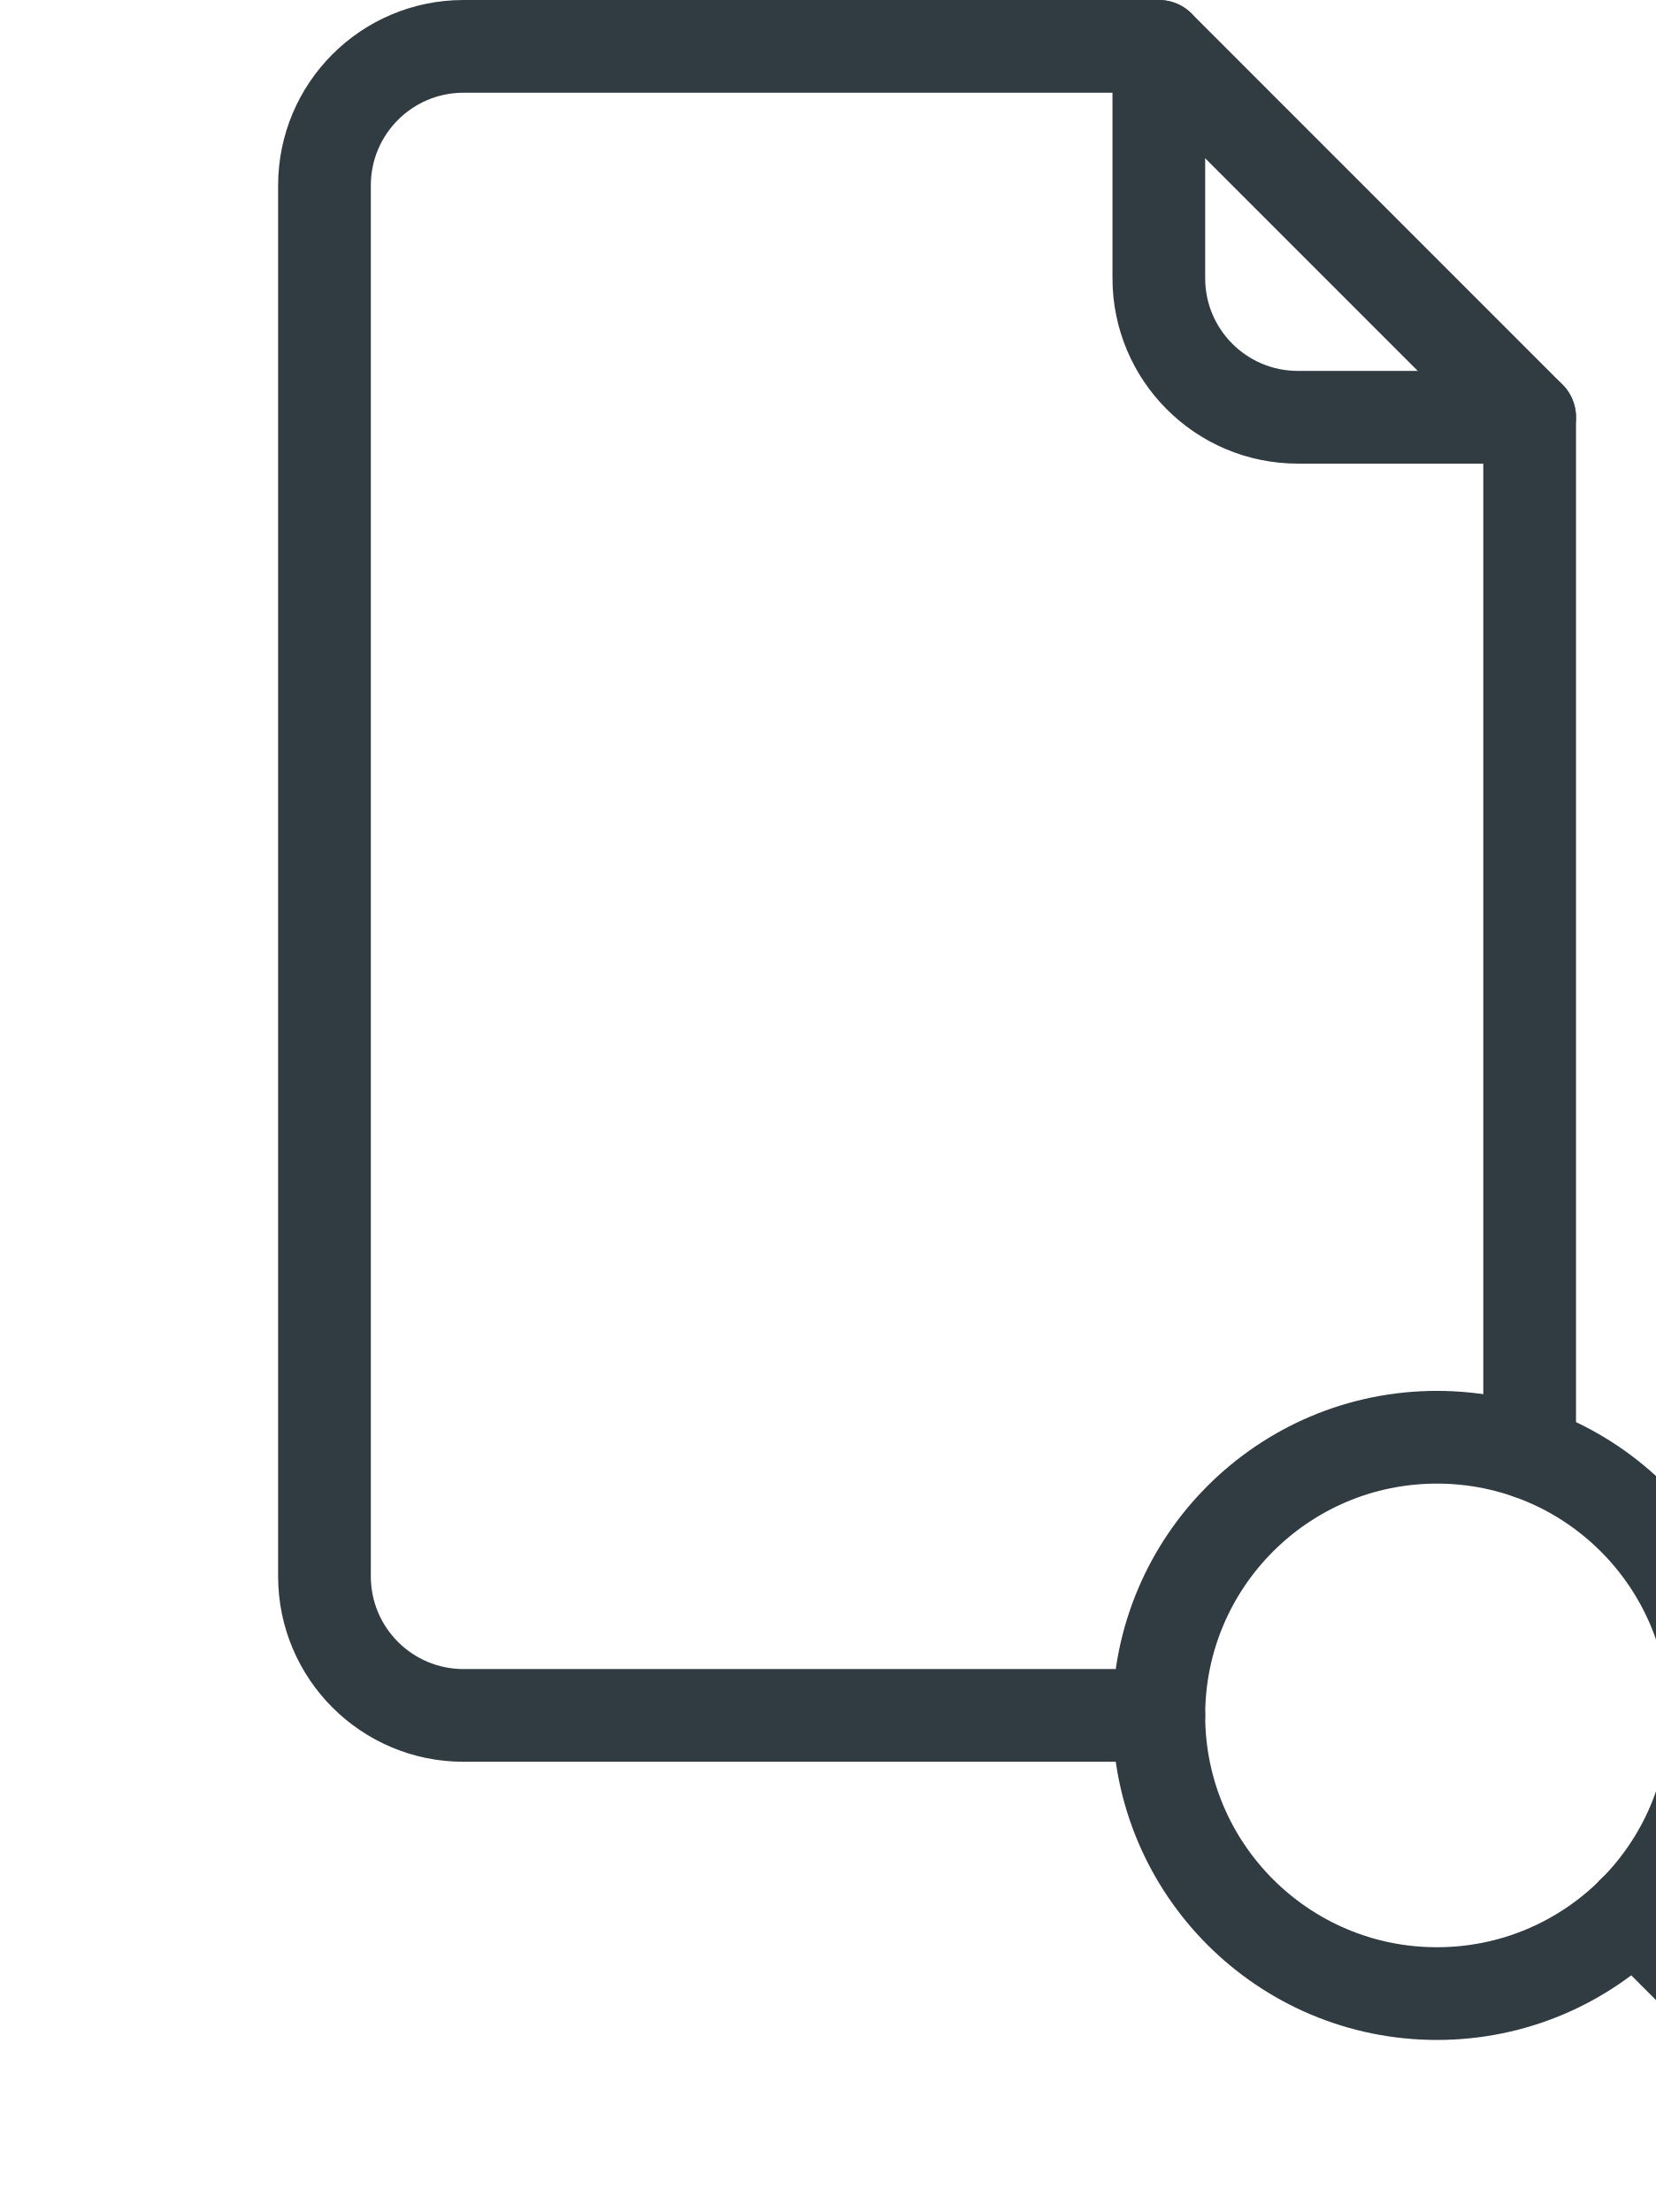
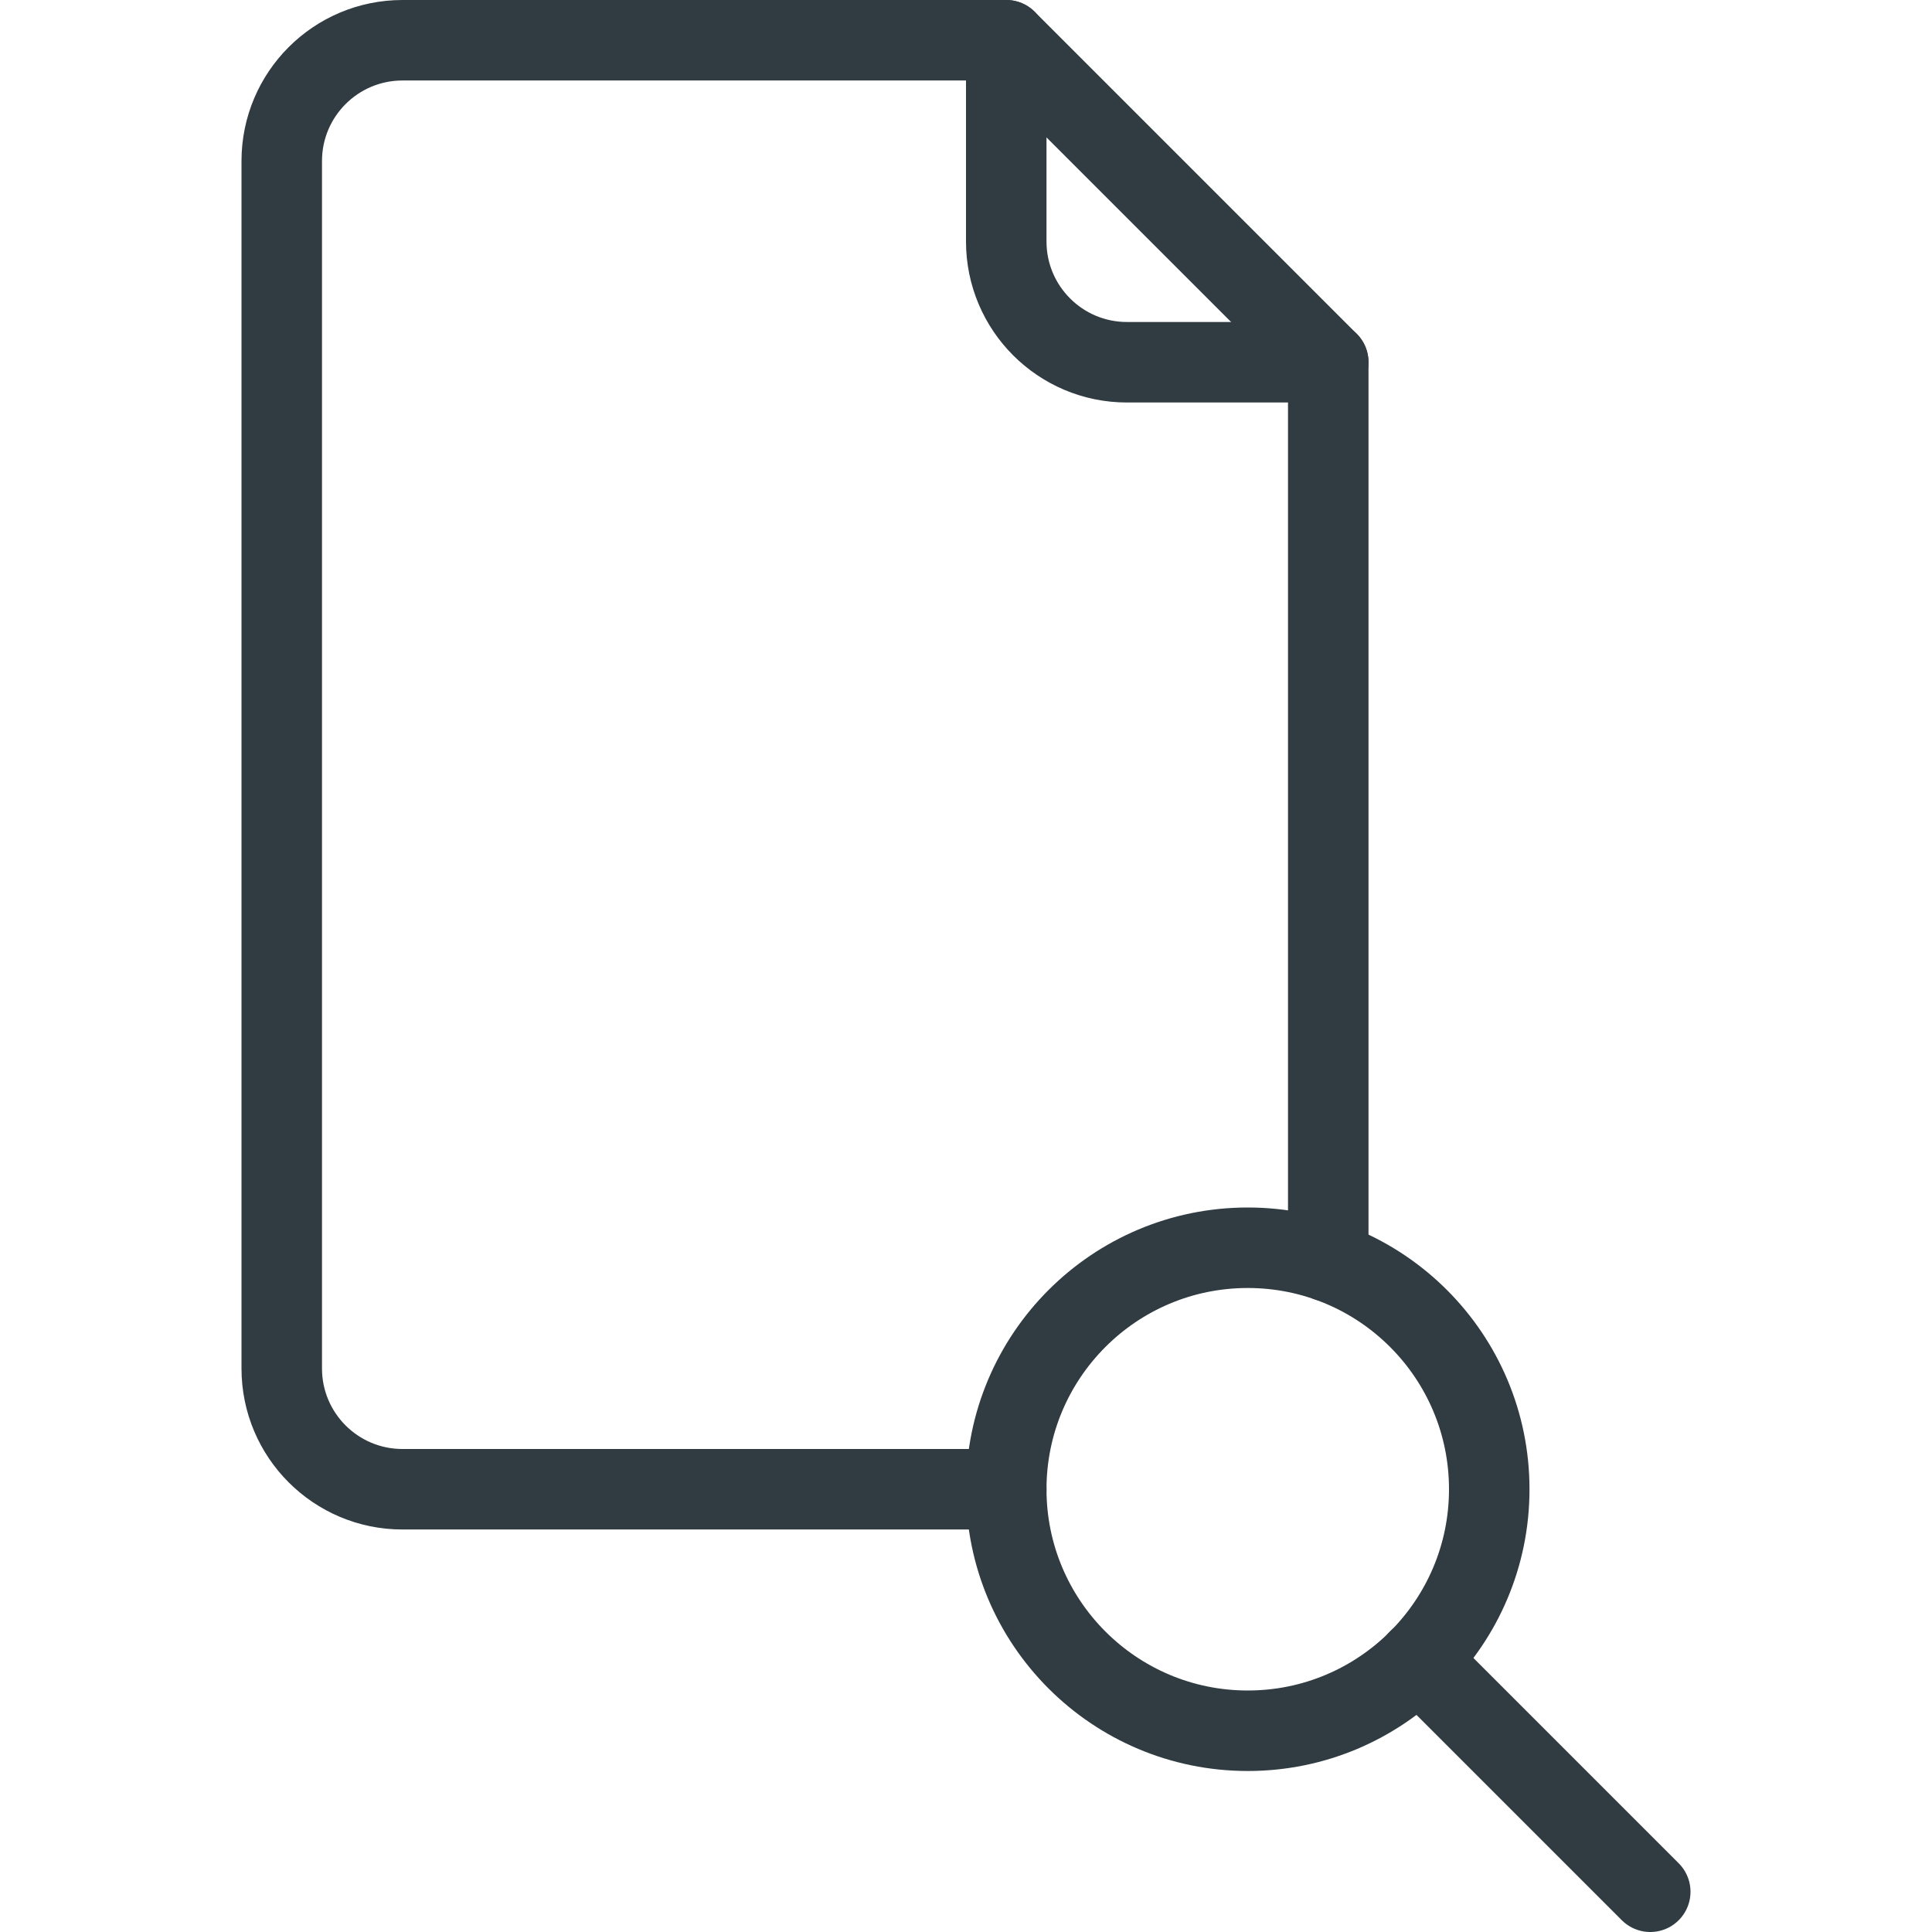
- <svg xmlns="http://www.w3.org/2000/svg" viewbox="0 0 24 24">
-   <g id="Search_Document" />
-   <g id="_Group_" />
-   <path id="_Path_" fill="none" stroke="#303c42" stroke-linecap="round" stroke-linejoin="round" d="M12.5,18.5H5A1.5,1.5,0,0,1,3.5,17V2A1.5,1.5,0,0,1,5,.5h7.5l4,4V15.67" />
-   <path id="_Path_2" fill="none" stroke="#303c42" stroke-linecap="round" stroke-linejoin="round" d="M12.5.5V3A1.5,1.5,0,0,0,14,4.5h2.5" />
-   <g id="_Group_2" />
-   <circle id="_Path_3" cx="15.5" cy="18.5" r="3" fill="none" stroke="#303c42" stroke-linecap="round" stroke-linejoin="round" />
-   <line id="_Path_4" x1="17.62" x2="20.5" y1="20.62" y2="23.5" fill="none" stroke="#303c42" stroke-linecap="round" stroke-linejoin="round" />
+ <svg xmlns="http://www.w3.org/2000/svg" viewBox="0 0 24 24">
+   <g id="Search_Document">
+     <g id="_Group_">
+       <path id="_Path_" fill="none" stroke="#303c42" stroke-linecap="round" stroke-linejoin="round" d="M12.5,18.5H5A1.5,1.5,0,0,1,3.5,17V2A1.5,1.5,0,0,1,5,.5h7.5l4,4V15.67" />
+       <path id="_Path_2" fill="none" stroke="#303c42" stroke-linecap="round" stroke-linejoin="round" d="M12.5.5V3A1.5,1.5,0,0,0,14,4.5h2.5" />
+       <g id="_Group_2">
+         <circle id="_Path_3" cx="15.5" cy="18.5" r="3" fill="none" stroke="#303c42" stroke-linecap="round" stroke-linejoin="round" />
+         <line id="_Path_4" x1="17.62" x2="20.5" y1="20.62" y2="23.5" fill="none" stroke="#303c42" stroke-linecap="round" stroke-linejoin="round" />
+       </g>
+     </g>
+   </g>
</svg>
